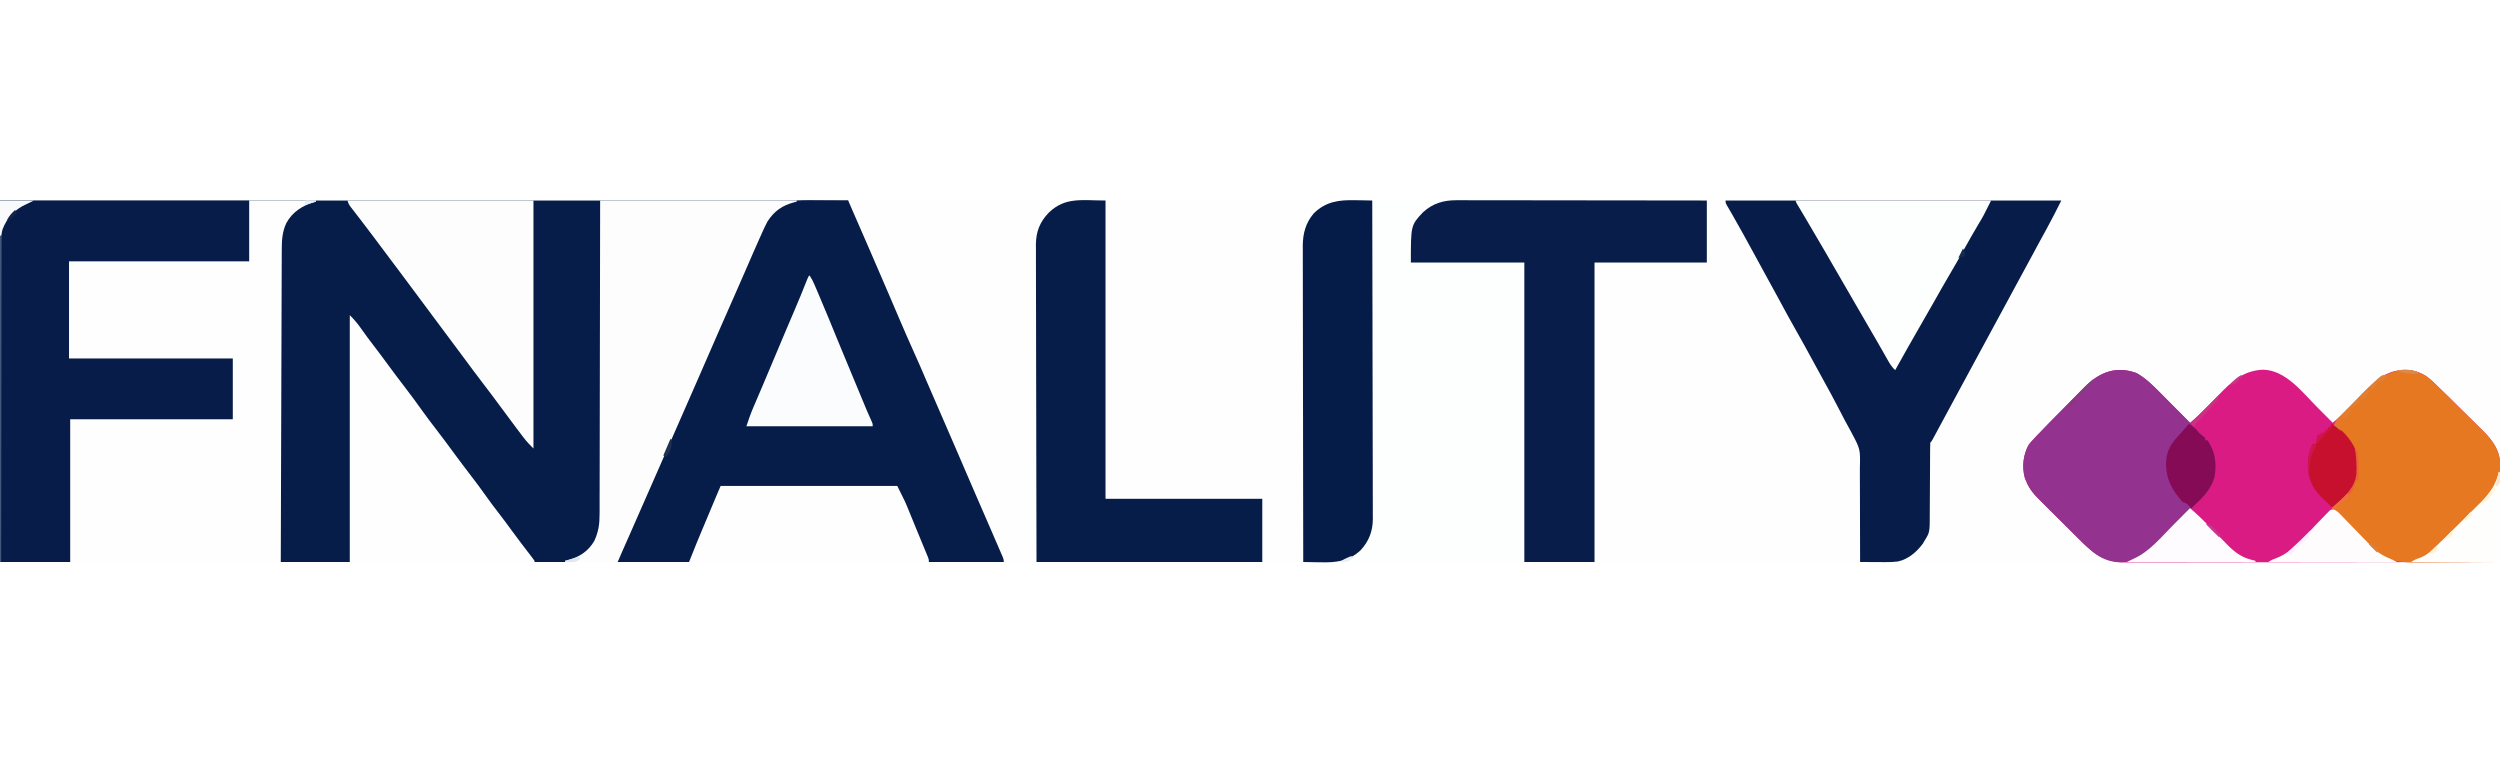
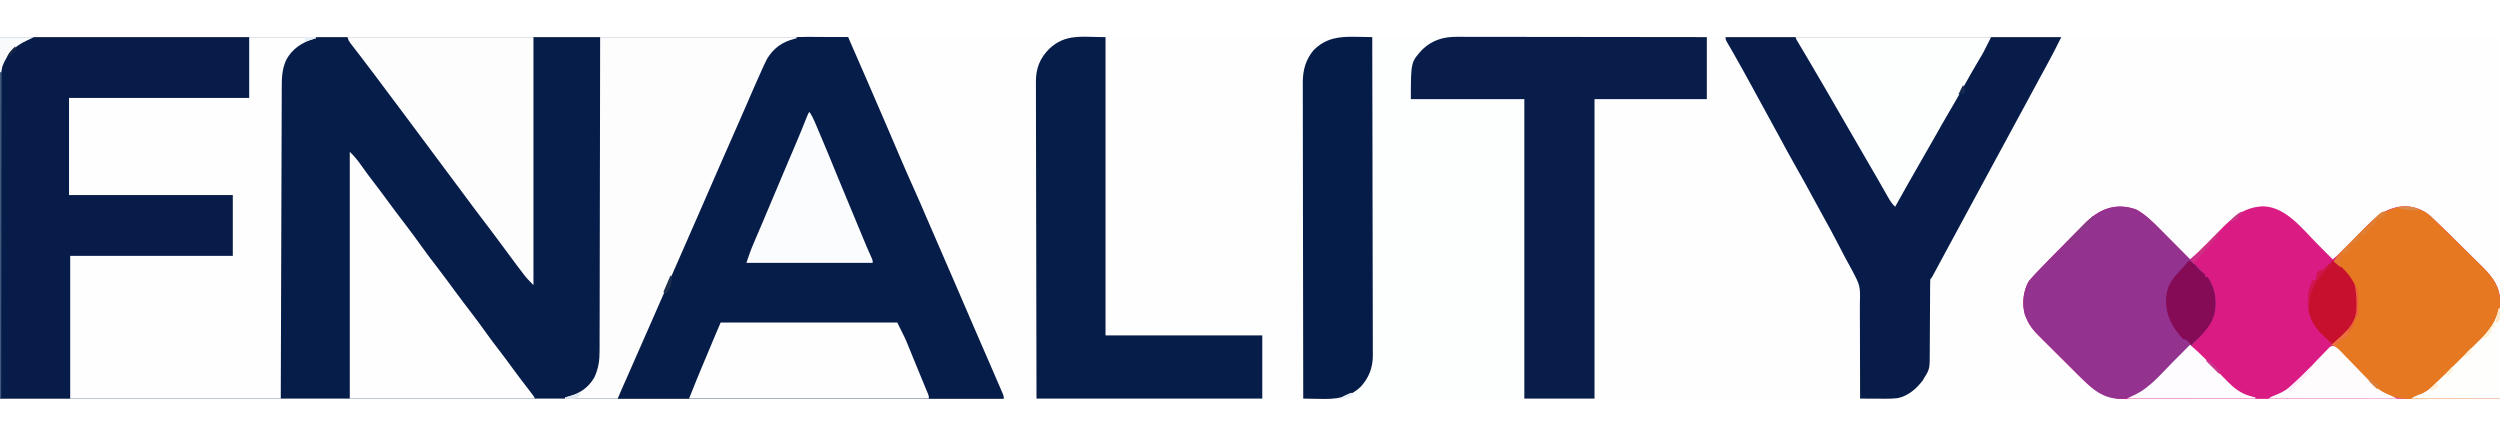
- <svg xmlns="http://www.w3.org/2000/svg" version="1.1" width="200" height="61" viewBox="0 0 2137 309">
+ <svg xmlns="http://www.w3.org/2000/svg" version="1.1" width="350" height="61" viewBox="0 0 2137 309">
  <path d="M0 0 C705.21 0 1410.42 0 2137 0 C2137 101.97 2137 203.94 2137 309 C1431.79 309 726.58 309 0 309 C0 207.03 0 105.06 0 0 Z " fill="#FEFEFE" transform="translate(0,0)" />
  <path d="M0 0 C239.25 0 478.5 0 725 0 C751.214 60.137 751.214 60.137 760.156 81.047 C760.615 82.119 761.073 83.19 761.546 84.295 C763.834 89.644 766.121 94.994 768.403 100.345 C772.806 110.652 777.279 120.92 781.902 131.129 C784.986 137.944 787.954 144.801 790.875 151.688 C794.634 160.504 798.434 169.298 802.312 178.062 C806.527 187.596 810.655 197.165 814.75 206.75 C820.839 221.004 826.994 235.229 833.17 249.445 C837.45 259.295 841.725 269.148 846 279 C846.376 279.867 846.753 280.735 847.141 281.629 C849.246 286.479 851.344 291.332 853.438 296.188 C853.921 297.302 854.405 298.416 854.903 299.564 C855.537 301.039 855.537 301.039 856.184 302.543 C856.54 303.368 856.896 304.193 857.263 305.044 C858 307 858 307 858 309 C574.86 309 291.72 309 0 309 C0 207.03 0 105.06 0 0 Z " fill="#071D49" transform="translate(0,0)" />
  <path d="M0 0 C1.708 0.001 1.708 0.001 3.451 0.001 C5.413 -0.002 5.413 -0.002 7.415 -0.005 C8.886 -0.002 10.357 0.001 11.828 0.004 C13.376 0.004 14.923 0.003 16.471 0.001 C20.744 -0.001 25.018 0.003 29.291 0.008 C33.892 0.012 38.492 0.011 43.093 0.01 C51.07 0.01 59.048 0.013 67.025 0.018 C78.56 0.027 90.094 0.029 101.629 0.03 C120.34 0.033 139.052 0.039 157.764 0.049 C175.946 0.058 194.127 0.065 212.309 0.069 C214.006 0.07 214.006 0.07 215.737 0.07 C224.584 0.072 233.431 0.074 242.278 0.076 C285.676 0.085 329.073 0.106 372.471 0.124 C372.471 102.094 372.471 204.064 372.471 309.124 C201.531 309.124 30.591 309.124 -145.529 309.124 C-145.529 308.794 -145.529 308.464 -145.529 308.124 C-144.415 307.918 -143.301 307.712 -142.154 307.499 C-133.753 305.369 -126.239 300.448 -121.529 293.124 C-120.024 290.183 -118.747 287.193 -117.529 284.124 C-117.199 283.464 -116.869 282.804 -116.529 282.124 C-116.459 279.85 -116.456 277.573 -116.482 275.298 C-116.495 273.84 -116.507 272.382 -116.519 270.924 C-116.527 270.148 -116.535 269.373 -116.543 268.573 C-116.586 263.568 -116.574 258.562 -116.574 253.556 C-116.577 249.175 -116.597 244.796 -116.655 240.416 C-117.113 204.236 -117.113 204.236 -106.806 190.856 C-104.761 188.083 -103.297 185.117 -101.728 182.05 C-101.15 180.963 -100.573 179.876 -99.978 178.757 C-99.396 177.661 -98.815 176.566 -98.216 175.437 C-93.589 166.74 -88.862 158.111 -83.966 149.562 C-78.615 140.205 -73.617 130.693 -68.691 121.107 C-63.633 111.278 -58.37 101.574 -53.044 91.888 C-50.352 86.978 -47.692 82.05 -45.029 77.124 C-40.414 68.594 -35.777 60.077 -31.125 51.567 C-27.165 44.312 -23.251 37.032 -19.341 29.749 C-15.351 22.324 -11.344 14.911 -7.216 7.562 C-6.666 6.58 -6.666 6.58 -6.104 5.578 C-3.033 0.149 -3.033 0.149 0 0 Z " fill="#FEFEFE" transform="translate(1764.529,-0.1241985)" />
  <path d="M0 0 C137.94 0 275.88 0 418 0 C415.887 1.057 413.771 2.108 411.633 3.113 C402.359 7.548 396.386 12.554 392 22 C389.966 28.603 389.709 34.672 389.722 41.554 C389.713 43.273 389.713 43.273 389.704 45.027 C389.687 48.858 389.684 52.689 389.681 56.52 C389.673 59.269 389.662 62.019 389.651 64.769 C389.628 70.685 389.613 76.6 389.603 82.516 C389.589 91.068 389.563 99.621 389.535 108.173 C389.49 122.051 389.453 135.928 389.422 149.805 C389.392 163.283 389.357 176.76 389.317 190.238 C389.314 191.497 389.314 191.497 389.31 192.782 C389.29 199.35 389.271 205.918 389.251 212.485 C389.154 244.657 389.079 276.828 389 309 C304.52 309 220.04 309 133 309 C116.438 271.459 116.438 271.459 109.555 255.309 C104.756 244.067 99.905 232.848 95.062 221.625 C94.337 219.945 94.337 219.945 93.598 218.23 C87.118 203.211 80.627 188.197 74.117 173.191 C71.826 167.909 69.541 162.625 67.258 157.34 C59.944 140.408 52.606 123.487 45.23 106.582 C38.986 92.269 32.767 77.945 26.565 63.614 C24.955 59.897 23.343 56.181 21.73 52.465 C19.028 46.238 16.33 40.009 13.635 33.778 C12.512 31.183 11.388 28.589 10.264 25.995 C8.838 22.707 7.417 19.418 5.998 16.128 C5.203 14.286 4.404 12.445 3.605 10.605 C2.894 8.952 2.894 8.952 2.168 7.266 C1.748 6.294 1.328 5.322 0.895 4.321 C0 2 0 2 0 0 Z " fill="#FEFEFE" transform="translate(725,0)" />
  <path d="M0 0 C1.3 -0.003 2.6 -0.007 3.939 -0.01 C7.517 -0.019 11.095 -0.003 14.673 0.017 C18.543 0.034 22.412 0.028 26.282 0.025 C32.976 0.023 39.671 0.036 46.366 0.058 C56.045 0.091 65.724 0.101 75.403 0.106 C91.109 0.115 106.814 0.141 122.52 0.179 C137.772 0.216 153.023 0.244 168.275 0.261 C169.216 0.262 170.157 0.263 171.127 0.264 C175.848 0.27 180.569 0.275 185.29 0.28 C224.42 0.321 263.55 0.393 302.681 0.481 C302.681 17.971 302.681 35.461 302.681 53.481 C271.001 53.481 239.321 53.481 206.681 53.481 C206.681 137.961 206.681 222.441 206.681 309.481 C124.511 309.481 42.341 309.481 -42.319 309.481 C-42.44 239.869 -42.44 239.869 -42.466 210.794 C-42.472 204.139 -42.478 197.484 -42.484 190.829 C-42.485 189.995 -42.486 189.161 -42.487 188.301 C-42.5 174.844 -42.523 161.386 -42.551 147.929 C-42.579 134.113 -42.596 120.298 -42.602 106.482 C-42.606 97.96 -42.619 89.438 -42.643 80.917 C-42.659 75.069 -42.664 69.222 -42.66 63.375 C-42.658 60.003 -42.663 56.632 -42.677 53.261 C-42.692 49.599 -42.688 45.937 -42.68 42.275 C-42.689 41.219 -42.698 40.163 -42.707 39.074 C-42.643 28.569 -40.197 19.577 -33.319 11.481 C-23.762 2.054 -13.039 -0.127 0 0 Z " fill="#FDFEFE" transform="translate(1156.319,-0.4810181)" />
  <path d="M0 0 C89.1 0 178.2 0 270 0 C270 0.33 270 0.66 270 1 C269.455 1.147 268.909 1.294 268.348 1.445 C258.337 4.423 249.864 9.916 244.781 19.234 C241.056 27.163 240.85 34.599 240.842 43.238 C240.837 44.374 240.832 45.51 240.827 46.681 C240.811 50.49 240.803 54.299 240.795 58.109 C240.786 60.839 240.775 63.569 240.765 66.299 C240.743 72.177 240.725 78.055 240.709 83.934 C240.686 92.433 240.658 100.932 240.629 109.431 C240.581 123.22 240.538 137.01 240.497 150.8 C240.458 164.194 240.417 177.588 240.372 190.982 C240.37 191.817 240.367 192.651 240.364 193.51 C240.342 200.035 240.321 206.559 240.299 213.084 C240.193 245.056 240.097 277.028 240 309 C160.8 309 81.6 309 0 309 C0 207.03 0 105.06 0 0 Z " fill="#FEFEFE" transform="translate(0,0)" />
  <path d="M0 0 C1.448 0.004 1.448 0.004 2.925 0.009 C5.981 0.02 9.038 0.045 12.094 0.07 C14.177 0.08 16.26 0.089 18.344 0.098 C23.427 0.12 28.51 0.154 33.594 0.195 C39.265 13.193 44.932 26.193 50.594 39.195 C50.895 39.886 51.196 40.577 51.506 41.289 C57.296 54.589 63.046 67.905 68.75 81.242 C69.209 82.314 69.667 83.386 70.14 84.49 C72.428 89.839 74.714 95.189 76.997 100.541 C81.4 110.847 85.872 121.115 90.496 131.325 C93.58 138.139 96.548 144.997 99.469 151.883 C103.227 160.699 107.028 169.494 110.906 178.258 C115.12 187.792 119.249 197.36 123.344 206.945 C129.433 221.199 135.588 235.424 141.764 249.64 C146.043 259.491 150.319 269.343 154.594 279.195 C154.97 280.063 155.347 280.93 155.735 281.824 C157.839 286.674 159.938 291.528 162.031 296.383 C162.515 297.497 162.999 298.611 163.497 299.76 C163.919 300.743 164.342 301.726 164.777 302.738 C165.134 303.564 165.49 304.389 165.857 305.239 C166.594 307.195 166.594 307.195 166.594 309.195 C57.694 309.195 -51.206 309.195 -163.406 309.195 C-161.481 303.42 -159.567 297.994 -157.07 292.496 C-156.755 291.791 -156.439 291.087 -156.114 290.36 C-155.44 288.855 -154.763 287.35 -154.085 285.846 C-152.276 281.831 -150.48 277.81 -148.684 273.789 C-148.321 272.977 -147.957 272.166 -147.583 271.329 C-144.196 263.747 -140.883 256.133 -137.594 248.508 C-131.097 233.46 -124.501 218.458 -117.874 203.467 C-116.343 200.002 -114.812 196.536 -113.281 193.07 C-112.81 192.004 -112.81 192.004 -112.33 190.915 C-107.217 179.336 -102.146 167.739 -97.094 156.133 C-91.177 142.541 -85.242 128.956 -79.281 115.383 C-78.905 114.527 -78.529 113.67 -78.142 112.788 C-74.235 103.892 -70.322 94.997 -66.395 86.109 C-66.075 85.387 -65.756 84.664 -65.427 83.92 C-64.175 81.085 -62.923 78.251 -61.669 75.418 C-58.367 67.953 -55.087 60.481 -51.867 52.98 C-32.913 8.832 -32.913 8.832 -18.406 2.195 C-12.142 0.298 -6.521 -0.073 0 0 Z " fill="#071D49" transform="translate(691.4062,-0.1953125)" />
  <path d="M0 0 C7.708 4.248 14.011 10.456 20.145 16.68 C20.886 17.424 21.628 18.169 22.393 18.937 C24.73 21.285 27.061 23.64 29.391 25.996 C30.987 27.603 32.584 29.209 34.182 30.814 C38.069 34.724 41.951 38.639 45.828 42.559 C50.807 38.399 55.422 34.052 59.941 29.402 C61.285 28.036 62.63 26.67 63.975 25.305 C66.059 23.183 68.14 21.059 70.214 18.926 C81.674 7.154 91.154 -2.047 108.266 -2.816 C127.624 -2.437 141.862 16.445 154.453 29.121 C155.756 30.429 157.06 31.737 158.363 33.045 C161.521 36.213 164.675 39.385 167.828 42.559 C172.883 38.345 177.528 33.921 182.09 29.184 C183.47 27.771 184.851 26.36 186.232 24.949 C188.375 22.758 190.512 20.563 192.635 18.354 C203.447 7.126 212.952 -2.235 229.391 -2.816 C238.503 -2.693 245.84 0.417 252.519 6.59 C253.815 7.788 253.815 7.788 255.138 9.01 C262.847 16.313 270.376 23.799 277.906 31.287 C280.021 33.388 282.143 35.482 284.271 37.57 C286.875 40.124 289.466 42.69 292.048 45.265 C293.488 46.695 294.939 48.113 296.391 49.53 C304.848 58.013 310.93 66.463 310.953 78.704 C310.949 79.522 310.945 80.34 310.942 81.183 C310.942 82.051 310.942 82.92 310.942 83.815 C310.941 86.683 310.934 89.55 310.926 92.418 C310.924 94.408 310.922 96.397 310.921 98.387 C310.918 103.621 310.908 108.856 310.897 114.09 C310.887 119.433 310.882 124.775 310.877 130.117 C310.866 140.598 310.849 151.078 310.828 161.559 C268.975 161.627 227.123 161.68 185.27 161.712 C180.327 161.716 175.384 161.719 170.441 161.723 C169.457 161.724 168.473 161.725 167.459 161.726 C151.533 161.739 135.607 161.762 119.681 161.79 C103.335 161.818 86.99 161.835 70.644 161.841 C60.561 161.845 50.477 161.858 40.394 161.882 C33.476 161.898 26.558 161.903 19.641 161.899 C15.651 161.897 11.662 161.9 7.673 161.916 C4.016 161.931 0.358 161.931 -3.3 161.921 C-5.238 161.919 -7.176 161.932 -9.115 161.946 C-28.272 161.848 -37.284 153.766 -50.188 140.879 C-51.332 139.741 -52.477 138.603 -53.622 137.465 C-56.009 135.089 -58.392 132.71 -60.772 130.329 C-63.811 127.29 -66.863 124.266 -69.918 121.245 C-72.282 118.903 -74.638 116.551 -76.99 114.197 C-78.111 113.079 -79.236 111.963 -80.363 110.851 C-86.07 105.216 -91.176 100.157 -94.172 92.559 C-94.577 91.542 -94.981 90.524 -95.398 89.477 C-97.894 80.06 -96.766 70.094 -92.172 61.559 C-90.339 59.256 -90.339 59.256 -88.199 56.937 C-87.396 56.067 -86.593 55.197 -85.765 54.3 C-78.166 46.267 -70.38 38.419 -62.589 30.571 C-60.39 28.353 -58.199 26.128 -56.015 23.894 C-53.347 21.165 -50.664 18.452 -47.97 15.748 C-46.958 14.728 -45.951 13.702 -44.949 12.671 C-32.279 -0.355 -17.809 -6.463 0 0 Z " fill="#D91B83" transform="translate(1826.172,147.4414)" />
  <path d="M0 0 C65.34 0 130.68 0 198 0 C195.887 1.057 193.771 2.108 191.633 3.113 C182.359 7.548 176.386 12.554 172 22 C169.966 28.603 169.709 34.672 169.722 41.554 C169.713 43.273 169.713 43.273 169.704 45.027 C169.687 48.858 169.684 52.689 169.681 56.52 C169.673 59.269 169.662 62.019 169.651 64.769 C169.628 70.685 169.613 76.6 169.603 82.516 C169.589 91.068 169.563 99.621 169.535 108.173 C169.49 122.051 169.453 135.928 169.422 149.805 C169.392 163.283 169.357 176.76 169.317 190.238 C169.315 191.069 169.312 191.9 169.31 192.757 C169.298 196.927 169.285 201.098 169.273 205.268 C169.169 239.845 169.08 274.423 169 309 C157.45 309 145.9 309 134 309 C134 291.18 134 273.36 134 255 C89.78 255 45.56 255 0 255 C0 170.85 0 86.7 0 0 Z " fill="#FEFEFE" transform="translate(945,0)" />
  <path d="M0 0 C94.71 0 189.42 0 287 0 C282.912 8.175 278.851 16.264 274.438 24.25 C273.394 26.151 272.351 28.052 271.309 29.953 C270.77 30.936 270.231 31.919 269.675 32.932 C266.758 38.274 263.881 43.638 261 49 C256.212 57.908 251.391 66.798 246.539 75.672 C242.664 82.766 238.827 89.88 235 97 C230.692 105.014 226.365 113.017 222 121 C217.057 130.041 212.164 139.108 207.283 148.183 C202.294 157.459 197.283 166.722 192.262 175.98 C189.946 180.251 187.637 184.525 185.332 188.801 C184.733 189.911 184.133 191.022 183.516 192.166 C182.359 194.31 181.203 196.454 180.049 198.6 C179.532 199.556 179.016 200.511 178.484 201.496 C178.028 202.344 177.571 203.191 177.101 204.064 C176 206 176 206 175 207 C174.897 209.283 174.864 211.57 174.858 213.855 C174.855 214.573 174.851 215.29 174.848 216.029 C174.84 217.593 174.835 219.156 174.831 220.72 C174.824 223.201 174.809 225.682 174.79 228.163 C174.738 235.22 174.69 242.276 174.674 249.333 C174.664 253.646 174.634 257.958 174.593 262.271 C174.58 263.911 174.575 265.55 174.578 267.189 C174.594 283.609 174.594 283.609 170 291 C169.296 292.197 169.296 292.197 168.578 293.418 C163.298 300.453 156.083 306.742 147.253 308.568 C143.817 309.024 140.537 309.113 137.07 309.098 C135.781 309.094 134.492 309.091 133.164 309.088 C131.818 309.08 130.471 309.071 129.125 309.062 C127.755 309.057 126.385 309.053 125.016 309.049 C121.677 309.037 118.339 309.021 115 309 C115.001 307.769 115.002 306.539 115.002 305.271 C115.006 293.648 114.978 282.026 114.92 270.403 C114.891 264.428 114.873 258.454 114.88 252.479 C114.886 246.708 114.864 240.938 114.821 235.167 C114.81 232.97 114.81 230.774 114.82 228.577 C115.217 212.681 115.217 212.681 108 199 C103.892 191.749 100.076 184.34 96.25 176.938 C92.229 169.196 88.123 161.516 83.854 153.909 C80.398 147.745 77.038 141.533 73.688 135.312 C69.401 127.364 65.031 119.472 60.562 111.625 C55.238 102.274 50.103 92.83 45.022 83.345 C41.325 76.446 37.572 69.584 33.75 62.753 C30.336 56.638 27.01 50.478 23.688 44.312 C18.175 34.094 12.514 23.965 6.777 13.871 C6.303 13.036 5.828 12.2 5.339 11.339 C4.483 9.844 3.618 8.352 2.743 6.868 C0 2.201 0 2.201 0 0 Z " fill="#071C49" transform="translate(1475,0)" />
  <path d="M0 0 C70.29 0 140.58 0 213 0 C213 17.16 213 34.32 213 52 C162.18 52 111.36 52 59 52 C59 79.39 59 106.78 59 135 C105.2 135 151.4 135 199 135 C199 152.16 199 169.32 199 187 C153.13 187 107.26 187 60 187 C60 227.26 60 267.52 60 309 C40.2 309 20.4 309 0 309 C0 207.03 0 105.06 0 0 Z " fill="#071C49" transform="translate(0,0)" />
  <path d="M0 0 C1.375 -0.003 1.375 -0.003 2.778 -0.005 C5.838 -0.008 8.898 0.003 11.958 0.013 C14.156 0.014 16.354 0.014 18.552 0.013 C24.512 0.012 30.472 0.024 36.432 0.038 C42.664 0.05 48.895 0.051 55.126 0.054 C65.583 0.059 76.04 0.072 86.496 0.09 C97.264 0.108 108.033 0.122 118.801 0.131 C119.465 0.131 120.129 0.132 120.814 0.132 C124.146 0.135 127.479 0.137 130.811 0.14 C158.438 0.161 186.065 0.197 213.692 0.241 C213.692 17.731 213.692 35.221 213.692 53.241 C182.012 53.241 150.332 53.241 117.692 53.241 C117.692 137.721 117.692 222.201 117.692 309.241 C97.892 309.241 78.092 309.241 57.692 309.241 C57.692 224.761 57.692 140.281 57.692 53.241 C25.682 53.241 -6.328 53.241 -39.308 53.241 C-39.308 21.415 -39.308 21.415 -29.058 10.428 C-20.591 2.624 -11.251 -0.077 0 0 Z " fill="#081D4A" transform="translate(1245.308,-0.240509)" />
  <path d="M0 0 C55.44 0 110.88 0 168 0 C168 0.33 168 0.66 168 1 C167.383 1.147 166.765 1.294 166.129 1.445 C155.675 4.214 148.851 8.915 143 18 C141.072 21.612 139.401 25.317 137.75 29.062 C137.278 30.113 136.806 31.163 136.32 32.244 C134.867 35.491 133.43 38.744 132 42 C131.571 42.975 131.143 43.951 130.701 44.956 C128.62 49.706 126.556 54.462 124.5 59.223 C122.025 64.951 119.517 70.665 117 76.375 C116.072 78.483 115.143 80.591 114.215 82.699 C113.709 83.847 113.204 84.995 112.683 86.177 C109.306 93.846 105.933 101.516 102.562 109.188 C102.182 110.052 101.802 110.917 101.411 111.809 C95.259 125.815 89.153 139.841 83.062 153.875 C76.143 169.82 69.16 185.735 62.121 201.628 C56.19 215.02 50.311 228.434 44.471 241.866 C37.76 257.298 30.968 272.693 24.154 288.08 C23.765 288.959 23.376 289.837 22.976 290.742 C22.252 292.377 21.528 294.012 20.803 295.646 C20.477 296.383 20.151 297.119 19.815 297.877 C19.535 298.508 19.256 299.138 18.968 299.788 C17.628 302.851 16.317 305.927 15 309 C0.15 309 -14.7 309 -30 309 C-30 308.67 -30 308.34 -30 308 C-29.383 307.853 -28.765 307.706 -28.129 307.555 C-17.968 304.864 -10.383 300.173 -5 291 C-1.428 283.317 -0.419 276.452 -0.481 268.047 C-0.474 266.895 -0.466 265.742 -0.458 264.554 C-0.438 260.719 -0.446 256.884 -0.454 253.048 C-0.448 250.288 -0.435 247.528 -0.423 244.767 C-0.4 238.839 -0.391 232.911 -0.392 226.982 C-0.394 218.411 -0.373 209.839 -0.348 201.268 C-0.307 187.359 -0.283 173.45 -0.271 159.541 C-0.259 146.036 -0.239 132.53 -0.208 119.025 C-0.205 117.762 -0.205 117.762 -0.202 116.473 C-0.186 109.888 -0.171 103.303 -0.155 96.717 C-0.077 64.478 -0.041 32.239 0 0 Z " fill="#FDFDFE" transform="translate(513,0)" />
  <path d="M0 0 C0 84.15 0 168.3 0 255 C44.22 255 88.44 255 134 255 C134 272.82 134 290.64 134 309 C70.31 309 6.62 309 -59 309 C-59.161 239.177 -59.161 239.177 -59.195 210.006 C-59.203 203.329 -59.211 196.652 -59.22 189.975 C-59.221 189.139 -59.222 188.302 -59.223 187.44 C-59.24 173.941 -59.272 160.442 -59.309 146.943 C-59.346 133.084 -59.368 119.224 -59.376 105.364 C-59.382 96.816 -59.399 88.268 -59.432 79.72 C-59.453 73.854 -59.459 67.987 -59.454 62.121 C-59.451 58.739 -59.457 55.358 -59.477 51.976 C-59.497 48.302 -59.492 44.628 -59.481 40.953 C-59.493 39.895 -59.504 38.838 -59.516 37.748 C-59.426 26.494 -56.12 18.217 -48.293 10.16 C-34.129 -3.183 -20.393 0 0 0 Z " fill="#071D49" transform="translate(945,0)" />
  <path d="M0 0 C2.381 1.897 2.381 1.897 4.69 4.032 C5.555 4.83 6.419 5.628 7.309 6.451 C15.019 13.755 22.548 21.241 30.078 28.728 C32.193 30.83 34.315 32.923 36.443 35.011 C39.047 37.565 41.637 40.131 44.22 42.706 C45.659 44.136 47.111 45.554 48.563 46.971 C57.02 55.455 63.102 63.905 63.124 76.146 C63.121 76.964 63.117 77.781 63.114 78.624 C63.114 79.493 63.114 80.361 63.114 81.256 C63.113 84.124 63.105 86.992 63.098 89.859 C63.096 91.849 63.094 93.839 63.093 95.828 C63.09 101.063 63.08 106.297 63.069 111.532 C63.058 116.874 63.054 122.216 63.049 127.559 C63.038 138.039 63.021 148.52 63 159 C51.716 159.093 40.433 159.164 29.149 159.207 C23.908 159.228 18.668 159.256 13.427 159.302 C8.364 159.345 3.3 159.369 -1.764 159.38 C-3.69 159.387 -5.615 159.401 -7.54 159.423 C-22.803 159.588 -34.449 158.392 -45.938 147.273 C-47.416 145.789 -48.888 144.299 -50.355 142.805 C-51.139 142.016 -51.922 141.227 -52.73 140.415 C-55.22 137.906 -57.704 135.391 -60.188 132.875 C-62.682 130.353 -65.178 127.832 -67.678 125.314 C-69.23 123.75 -70.779 122.183 -72.325 120.613 C-73.026 119.905 -73.728 119.197 -74.45 118.468 C-75.065 117.845 -75.68 117.222 -76.313 116.58 C-78.118 114.803 -78.118 114.803 -81 113 C-80.515 112.599 -80.031 112.198 -79.531 111.785 C-70.843 104.417 -61.229 95.933 -59.75 83.979 C-58.847 71.392 -61.062 62 -69 52 C-72.227 48.551 -75.57 45.247 -79 42 C-77.619 38.908 -76.021 36.753 -73.659 34.336 C-72.636 33.285 -72.636 33.285 -71.592 32.212 C-70.853 31.464 -70.113 30.716 -69.352 29.945 C-68.584 29.166 -67.816 28.387 -67.025 27.584 C-65.395 25.936 -63.763 24.29 -62.127 22.647 C-59.655 20.155 -57.204 17.643 -54.754 15.129 C-39.141 -0.695 -22.034 -12.404 0 0 Z " fill="#E67821" transform="translate(2074,150)" />
  <path d="M0 0 C1.395 0.02 2.79 0.038 4.186 0.055 C7.562 0.101 10.937 0.167 14.312 0.25 C14.404 35.877 14.475 71.505 14.517 107.133 C14.522 111.341 14.527 115.549 14.532 119.757 C14.533 120.595 14.534 121.432 14.535 122.295 C14.553 135.852 14.584 149.409 14.621 162.966 C14.659 176.881 14.681 190.796 14.689 204.711 C14.694 213.294 14.712 221.877 14.744 230.461 C14.765 236.35 14.772 242.239 14.767 248.129 C14.764 251.524 14.77 254.92 14.789 258.315 C14.809 262.004 14.804 265.691 14.794 269.38 C14.805 270.444 14.817 271.508 14.829 272.605 C14.746 282.975 11.415 291.622 4.312 299.25 C-5.827 308.69 -16.566 309.822 -29.812 309.5 C-31.26 309.48 -32.708 309.462 -34.156 309.445 C-37.667 309.402 -41.177 309.333 -44.688 309.25 C-44.756 273.877 -44.809 238.505 -44.841 203.132 C-44.844 198.954 -44.848 194.776 -44.852 190.598 C-44.853 189.766 -44.854 188.934 -44.855 188.077 C-44.868 174.617 -44.891 161.158 -44.919 147.698 C-44.947 133.882 -44.964 120.067 -44.97 106.251 C-44.974 97.729 -44.987 89.207 -45.011 80.686 C-45.027 74.838 -45.032 68.991 -45.028 63.144 C-45.026 59.772 -45.031 56.401 -45.045 53.03 C-45.06 49.368 -45.056 45.706 -45.048 42.044 C-45.057 40.988 -45.066 39.932 -45.075 38.843 C-45.011 28.338 -42.565 19.346 -35.688 11.25 C-25.345 1.049 -14.016 -0.356 0 0 Z " fill="#061C48" transform="translate(1158.688,-0.25)" />
  <path d="M0 0 C8.187 4.512 14.766 11.218 21.281 17.816 C22.144 18.682 23.008 19.549 23.897 20.441 C26.629 23.184 29.354 25.934 32.078 28.684 C33.921 30.537 35.765 32.39 37.609 34.242 C41.71 38.362 45.806 42.485 49.895 46.616 C51.52 48.249 53.159 49.864 54.804 51.476 C56.709 53.436 57.803 55.043 58.828 57.559 C59.488 57.559 60.148 57.559 60.828 57.559 C65.519 64.554 67.472 70.601 67.641 78.934 C67.676 79.675 67.712 80.416 67.748 81.179 C67.603 94.205 58.763 104.673 49.949 113.3 C49.152 114.078 49.152 114.078 48.34 114.871 C47.229 115.979 46.12 117.088 45.011 118.198 C42.705 120.502 40.387 122.793 38.06 125.075 C35.099 127.978 32.164 130.906 29.235 133.842 C26.953 136.127 24.661 138.402 22.366 140.673 C21.28 141.749 20.197 142.827 19.116 143.907 C9.686 153.313 0.443 161.381 -13.422 161.871 C-30.088 161.482 -39.043 152.009 -50.188 140.879 C-51.332 139.741 -52.477 138.603 -53.622 137.465 C-56.009 135.089 -58.392 132.71 -60.772 130.329 C-63.811 127.29 -66.863 124.266 -69.918 121.245 C-72.282 118.903 -74.638 116.551 -76.99 114.197 C-78.111 113.079 -79.236 111.963 -80.363 110.851 C-86.07 105.216 -91.176 100.157 -94.172 92.559 C-94.577 91.542 -94.981 90.524 -95.398 89.477 C-97.894 80.06 -96.766 70.094 -92.172 61.559 C-90.339 59.256 -90.339 59.256 -88.199 56.937 C-87.396 56.067 -86.593 55.197 -85.765 54.3 C-78.166 46.267 -70.38 38.419 -62.589 30.571 C-60.39 28.353 -58.199 26.128 -56.015 23.894 C-53.347 21.165 -50.664 18.452 -47.97 15.748 C-46.958 14.728 -45.951 13.702 -44.949 12.671 C-32.279 -0.355 -17.809 -6.463 0 0 Z " fill="#93328F" transform="translate(1826.172,147.4414)" />
  <path d="M0 0 C52.47 0 104.94 0 159 0 C159 69.96 159 139.92 159 212 C155.814 208.814 153.162 206.095 150.504 202.586 C149.554 201.336 149.554 201.336 148.584 200.061 C147.917 199.174 147.25 198.288 146.562 197.375 C145.858 196.445 145.154 195.515 144.428 194.557 C139.324 187.803 134.294 180.996 129.291 174.167 C124.929 168.225 120.48 162.354 116 156.5 C110.258 148.996 104.602 141.437 99.012 133.819 C93.399 126.169 87.706 118.581 82 111 C75.021 101.728 68.091 92.423 61.216 83.074 C56.006 75.994 50.74 68.958 45.455 61.934 C43.52 59.362 41.589 56.786 39.658 54.211 C38.673 52.897 37.687 51.583 36.702 50.27 C33.956 46.61 31.213 42.949 28.473 39.285 C27.232 37.628 25.991 35.97 24.75 34.312 C24.133 33.487 23.515 32.662 22.879 31.812 C19.454 27.242 16.004 22.692 12.523 18.164 C11.422 16.729 11.422 16.729 10.298 15.264 C8.874 13.412 7.446 11.561 6.015 9.714 C5.373 8.879 4.731 8.044 4.07 7.184 C3.501 6.447 2.931 5.71 2.344 4.951 C1 3 1 3 0 0 Z " fill="#FDFDFE" transform="translate(297,0)" />
  <path d="M0 0 C3.741 3.741 6.734 7.211 9.688 11.5 C13.329 16.693 17.085 21.762 20.981 26.77 C24.61 31.454 28.123 36.22 31.625 41 C36.754 48 41.972 54.924 47.25 61.812 C51.996 68.009 56.655 74.241 61.143 80.625 C65.543 86.844 70.203 92.864 74.836 98.91 C79.871 105.491 84.807 112.138 89.701 118.824 C94.144 124.877 98.683 130.852 103.25 136.812 C108.138 143.194 112.934 149.617 117.564 156.188 C120.591 160.47 123.758 164.626 126.977 168.765 C131.285 174.323 135.43 179.998 139.585 185.67 C144.329 192.129 149.175 198.503 154.089 204.833 C158 209.896 158 209.896 158 211 C105.86 211 53.72 211 0 211 C0 141.37 0 71.74 0 0 Z " fill="#FEFEFE" transform="translate(299,98)" />
  <path d="M0 0 C55.11 0 110.22 0 167 0 C160.219 13.562 160.219 13.562 156.5 19.688 C152.198 26.885 148.078 34.174 144 41.5 C139.673 49.266 135.288 56.986 130.747 64.629 C126.785 71.317 122.978 78.09 119.166 84.864 C115.015 92.231 110.8 99.558 106.562 106.875 C99.246 119.512 92.099 132.239 85 145 C82.322 142.585 80.696 139.989 78.918 136.863 C78.323 135.824 77.728 134.784 77.115 133.713 C76.161 132.03 76.161 132.03 75.188 130.312 C74.173 128.537 73.158 126.762 72.142 124.987 C71.448 123.774 70.754 122.56 70.061 121.346 C66.745 115.542 63.377 109.769 60 104 C53.189 92.347 46.445 80.655 39.706 68.959 C29.622 51.467 19.521 33.982 9.219 16.617 C8.615 15.6 8.012 14.583 7.39 13.534 C6.232 11.585 5.073 9.637 3.911 7.69 C3.396 6.824 2.882 5.958 2.352 5.066 C1.896 4.303 1.441 3.539 0.971 2.752 C0 1 0 1 0 0 Z " fill="#FDFEFE" transform="translate(1535,0)" />
  <path d="M0 0 C49.83 0 99.66 0 151 0 C157.75 13.5 157.75 13.5 159.895 18.742 C160.609 20.48 160.609 20.48 161.339 22.253 C162.068 24.046 162.068 24.046 162.812 25.875 C163.331 27.141 163.849 28.406 164.368 29.671 C165.412 32.218 166.453 34.766 167.493 37.314 C168.911 40.782 170.341 44.246 171.777 47.707 C172.602 49.7 173.426 51.694 174.25 53.688 C174.633 54.607 175.015 55.527 175.409 56.474 C175.754 57.312 176.098 58.149 176.453 59.012 C176.754 59.738 177.054 60.465 177.364 61.214 C178 63 178 63 178 65 C110.35 65 42.7 65 -27 65 C-20.1 47.75 -20.1 47.75 -16.582 39.375 C-16.198 38.458 -15.814 37.542 -15.419 36.597 C-14.218 33.731 -13.015 30.866 -11.812 28 C-10.998 26.056 -10.183 24.112 -9.369 22.168 C-8.586 20.299 -7.803 18.431 -7.02 16.562 C-6.66 15.705 -6.301 14.848 -5.93 13.964 C-5.59 13.152 -5.249 12.34 -4.898 11.504 C-4.603 10.801 -4.308 10.098 -4.004 9.373 C-2.68 6.244 -1.338 3.123 0 0 Z " fill="#FEFEFE" transform="translate(616,244)" />
  <path d="M0 0 C1.79 2.685 2.991 5.097 4.258 8.047 C4.711 9.1 5.163 10.153 5.63 11.239 C6.123 12.397 6.617 13.556 7.125 14.75 C7.381 15.349 7.637 15.948 7.901 16.565 C13.476 29.613 18.857 42.741 24.215 55.88 C27.795 64.653 31.418 73.405 35.105 82.133 C38.454 90.061 41.737 98.015 45.011 105.975 C47.684 112.472 50.365 118.952 53.327 125.324 C54 127 54 127 54 129 C18.36 129 -17.28 129 -54 129 C-52.156 123.467 -50.379 118.303 -48.102 112.992 C-47.831 112.358 -47.56 111.723 -47.281 111.069 C-46.701 109.71 -46.119 108.352 -45.536 106.995 C-43.953 103.311 -42.382 99.622 -40.809 95.934 C-40.487 95.18 -40.165 94.427 -39.834 93.651 C-36.75 86.428 -33.715 79.184 -30.688 71.938 C-27.025 63.177 -23.338 54.428 -19.617 45.691 C-19.24 44.805 -18.863 43.919 -18.474 43.006 C-16.622 38.658 -14.768 34.311 -12.911 29.965 C-9.196 21.257 -5.572 12.528 -2.127 3.711 C-1 1 -1 1 0 0 Z " fill="#FBFCFD" transform="translate(692,64)" />
  <path d="M0 0 C0.33 0 0.66 0 1 0 C1 25.41 1 50.82 1 77 C-24.08 77 -49.16 77 -75 77 C-72.322 75.215 -70.43 74.432 -67.438 73.438 C-63.369 71.83 -60.527 69.967 -57.325 66.996 C-56.457 66.192 -55.589 65.388 -54.695 64.56 C-47.12 57.364 -39.703 50.01 -32.294 42.644 C-30.221 40.584 -28.141 38.532 -26.054 36.486 C-23.502 33.984 -20.964 31.47 -18.433 28.947 C-17.021 27.544 -15.596 26.153 -14.171 24.763 C-6.863 17.431 -2.408 10.068 0 0 Z " fill="#FEFEFC" transform="translate(2136,232)" />
  <path d="M0 0 C2.48 1.07 3.837 2.36 5.709 4.308 C6.414 5.032 7.119 5.757 7.846 6.504 C8.6 7.292 9.354 8.08 10.131 8.893 C11.754 10.553 13.377 12.214 15 13.873 C17.545 16.492 20.084 19.115 22.615 21.747 C25.065 24.288 27.534 26.81 30.006 29.33 C31.116 30.501 31.116 30.501 32.249 31.695 C37.63 37.151 42.957 40.056 50.033 42.877 C51.353 43.537 52.673 44.197 54.033 44.877 C17.733 44.877 -18.567 44.877 -55.967 44.877 C-53.31 43.106 -51.368 42.27 -48.404 41.252 C-34.867 35.819 -24.865 22.879 -14.964 12.607 C-12.916 10.487 -10.853 8.382 -8.787 6.28 C-8.161 5.621 -7.535 4.963 -6.89 4.285 C-6.302 3.69 -5.714 3.095 -5.108 2.482 C-4.596 1.954 -4.084 1.425 -3.557 0.88 C-1.967 -0.123 -1.967 -0.123 0 0 Z " fill="#FEFCFC" transform="translate(1994.967,264.1228)" />
  <path d="M0 0 C4.994 4.175 9.637 8.537 14.184 13.191 C15.537 14.562 16.89 15.933 18.244 17.303 C20.345 19.434 22.443 21.568 24.536 23.708 C26.579 25.793 28.63 27.868 30.684 29.941 C31.606 30.892 31.606 30.892 32.547 31.861 C38.022 37.368 43.891 41.804 51.5 43.812 C52.784 44.162 52.784 44.162 54.094 44.52 C54.723 44.678 55.352 44.837 56 45 C56 45.33 56 45.66 56 46 C19.7 46 -16.6 46 -54 46 C-51.943 44.971 -49.881 43.948 -47.773 43.027 C-34.462 36.979 -24.539 24.665 -14.375 14.438 C-12.975 13.033 -11.576 11.629 -10.176 10.225 C-6.781 6.819 -3.39 3.41 0 0 Z " fill="#FEFCFE" transform="translate(1872,263)" />
  <path d="M0 0 C8.111 3.321 16.486 13.028 20 21 C23.281 30.703 23.974 42.003 19.562 51.438 C14.851 59.547 8.408 66.302 1 72 C-0.083 70.908 -0.083 70.908 -1.188 69.793 C-2.932 68.06 -4.699 66.35 -6.5 64.676 C-14.978 56.661 -19.391 49.423 -20.238 37.703 C-20.406 29.895 -19.598 23.97 -16 17 C-15.01 17 -14.02 17 -13 17 C-12.959 15.907 -12.918 14.814 -12.875 13.688 C-12.586 12.471 -12.297 11.254 -12 10 C-9 8.188 -9 8.188 -6 7 C-5.67 6.34 -5.34 5.68 -5 5 C-4.34 5 -3.68 5 -3 5 C-3 4.34 -3 3.68 -3 3 C-2.34 3 -1.68 3 -1 3 C-0.67 2.01 -0.34 1.02 0 0 Z " fill="#C7102D" transform="translate(1993,191)" />
  <path d="M0 0 C3.517 1.561 5.311 3.44 7.695 6.477 C9.129 8.247 9.129 8.247 11.812 10.25 C12.895 11.116 12.895 11.116 14 12 C14 12.66 14 13.32 14 14 C14.66 14 15.32 14 16 14 C22.568 23.793 23.88 33.464 22 45 C19.116 56.514 10.48 64.323 2 72 C1.103 71.041 1.103 71.041 0.188 70.062 C-1.908 67.797 -1.908 67.797 -5 67 C-14.342 56.8 -19.69 46.987 -19.467 32.846 C-18.923 21.254 -13.831 15.101 -6 7 C-4.801 5.635 -3.612 4.261 -2.438 2.875 C-1.633 1.926 -0.829 0.978 0 0 Z " fill="#850B56" transform="translate(1871,191)" />
  <path d="M0 0 C9.57 0 19.14 0 29 0 C26.919 1.04 24.833 2.073 22.703 3.008 C12.413 7.694 6.02 14.398 2 25 C1.329 29.009 1.321 32.926 1.361 36.984 C1.352 38.153 1.344 39.321 1.335 40.525 C1.317 43.74 1.321 46.955 1.335 50.171 C1.344 53.649 1.325 57.126 1.309 60.604 C1.285 66.62 1.279 72.637 1.286 78.653 C1.296 87.351 1.278 96.05 1.254 104.748 C1.215 118.863 1.198 132.978 1.196 147.092 C1.193 160.799 1.18 174.505 1.153 188.211 C1.151 189.057 1.149 189.903 1.148 190.774 C1.139 195.017 1.13 199.26 1.122 203.502 C1.049 238.668 1.013 273.834 1 309 C0.67 309 0.34 309 0 309 C0 207.03 0 105.06 0 0 Z " fill="#40587B" transform="translate(0,0)" />
  <path d="M0 0 C9.57 0 19.14 0 29 0 C26.919 1.04 24.833 2.073 22.703 3.008 C12.459 7.673 6.017 14.432 2 25 C1.628 26.658 1.283 28.324 1 30 C0.67 30 0.34 30 0 30 C0 20.1 0 10.2 0 0 Z " fill="#F8FAFB" transform="translate(0,0)" />
  <path d="M0 0 C0 3.998 -1.358 4.812 -4.062 7.688 C-4.882 8.571 -5.702 9.454 -6.547 10.363 C-7.356 11.233 -8.166 12.104 -9 13 C-10.277 14.453 -11.549 15.911 -12.812 17.375 C-15.116 20.025 -17.517 22.517 -20 25 C-20.66 25.99 -21.32 26.98 -22 28 C-22.66 26.68 -23.32 25.36 -24 24 C-16.08 16.08 -8.16 8.16 0 0 Z " fill="#CD2F84" transform="translate(1897,166)" />
  <path d="M0 0 C2.671 2.671 2.936 4.666 3.114 8.382 C3.108 9.241 3.103 10.1 3.098 10.984 C3.094 11.919 3.091 12.854 3.088 13.816 C3.08 14.784 3.071 15.753 3.062 16.75 C3.058 17.734 3.053 18.717 3.049 19.73 C3.037 22.154 3.021 24.577 3 27 C2.34 27 1.68 27 1 27 C0.818 27.603 0.636 28.207 0.449 28.828 C-0.893 33.095 -2.062 36.552 -5 40 C-5.433 41.021 -5.433 41.021 -5.875 42.062 C-7.405 44.698 -9.381 45.477 -12 47 C-13.704 48.628 -15.38 50.288 -17 52 C-17.99 51.67 -18.98 51.34 -20 51 C-19.515 50.599 -19.031 50.198 -18.531 49.785 C-9.92 42.482 -0.057 33.887 1.218 21.963 C1.616 14.554 1.169 7.319 0 0 Z " fill="#EB6238" transform="translate(2013,212)" />
  <path d="M0 0 C0.66 0.33 1.32 0.66 2 1 C1.258 1.701 0.515 2.402 -0.25 3.125 C-2.978 5.977 -4.913 8.676 -7 12 C-7.934 8.99 -8.044 8.133 -7 5 C-5.017 3.967 -3.017 2.966 -1 2 C-0.67 1.34 -0.34 0.68 0 0 Z M-11 12 C-10.01 12.33 -9.02 12.66 -8 13 C-9.027 15.685 -10.062 18.102 -11.562 20.562 C-13.661 25.581 -13.747 30.608 -14 36 C-14.33 36 -14.66 36 -15 36 C-15.463 27.07 -15.143 20.027 -11 12 Z " fill="#CF1450" transform="translate(1988,196)" />
  <path d="M0 0 C0 4.589 -2.904 6.816 -6 10 C-7.667 11.333 -9.333 12.667 -11 14 C-13.078 16.27 -15.052 18.617 -17 21 C-17.99 20.34 -18.98 19.68 -20 19 C-19.227 18.299 -18.453 17.598 -17.656 16.875 C-11.625 11.387 -5.693 5.843 0 0 Z " fill="#FDECFB" transform="translate(1975,282)" />
  <path d="M0 0 C-1.152 2.468 -2.048 4.048 -4 6 C-5.32 6 -6.64 6 -8 6 C-8.248 6.784 -8.495 7.567 -8.75 8.375 C-10.154 11.323 -11.007 11.902 -14 13 C-14 10 -14 10 -12.645 8.281 C-4.127 0 -4.127 0 0 0 Z " fill="#DE8037" transform="translate(2040,149)" />
  <path d="M0 0 C0.66 0.99 1.32 1.98 2 3 C1.01 4.485 1.01 4.485 0 6 C0.315 9.142 0.315 9.142 1 12 C-0.98 10.35 -2.96 8.7 -5 7 C-3.707 4.116 -2.341 2.128 0 0 Z " fill="#E57735" transform="translate(2000,185)" />
  <path d="M0 0 C0.33 0.99 0.66 1.98 1 3 C0.01 3.33 -0.98 3.66 -2 4 C-2 4.66 -2 5.32 -2 6 C-3.645 7.621 -3.645 7.621 -5.812 9.438 C-8.311 11.545 -10.724 13.652 -13 16 C-13.66 15.67 -14.32 15.34 -15 15 C-10.05 10.05 -5.1 5.1 0 0 Z " fill="#863B82" transform="translate(1789,153)" />
  <path d="M0 0 C1 2 1 2 0.375 3.938 C-1.369 6.554 -3.291 7.425 -6 9 C-7.704 10.628 -9.38 12.288 -11 14 C-11.99 13.67 -12.98 13.34 -14 13 C-13.492 12.564 -12.984 12.129 -12.461 11.68 C-8.132 7.935 -3.997 4.097 0 0 Z " fill="#ED723E" transform="translate(2007,250)" />
  <path d="M0 0 C1.896 -0.054 3.791 -0.093 5.688 -0.125 C6.743 -0.148 7.799 -0.171 8.887 -0.195 C12.023 0.001 14.176 0.669 17 2 C17 2.33 17 2.66 17 3 C10.902 3.221 5.784 3.012 0 1 C0 0.67 0 0.34 0 0 Z " fill="#DD894A" transform="translate(2050,145)" />
  <path d="M0 0 C0.33 1.32 0.66 2.64 1 4 C0.34 4 -0.32 4 -1 4 C-1.248 4.742 -1.495 5.485 -1.75 6.25 C-3.123 9.27 -4.448 10.899 -7 13 C-8.321 13.378 -9.655 13.719 -11 14 C-10.625 13.576 -10.25 13.152 -9.863 12.715 C-6.303 8.635 -3.087 4.449 0 0 Z " fill="#FEF1D7" transform="translate(2132,244)" />
  <path d="M0 0 C0.66 0.33 1.32 0.66 2 1 C0.196 4.265 -0.834 5.889 -4 8 C-3.67 6.35 -3.34 4.7 -3 3 C-2.34 3 -1.68 3 -1 3 C-0.67 2.01 -0.34 1.02 0 0 Z M-8 10 C-7.34 10.33 -6.68 10.66 -6 11 C-7.65 12.32 -9.3 13.64 -11 15 C-9.125 11.125 -9.125 11.125 -8 10 Z " fill="#C9133C" transform="translate(1993,191)" />
  <path d="M0 0 C5.039 1.44 6.866 4.019 10 8 C10.66 8.33 11.32 8.66 12 9 C11.67 9.99 11.34 10.98 11 12 C9.164 10.19 7.331 8.378 5.5 6.562 C4.975 6.046 4.451 5.53 3.91 4.998 C2.588 3.684 1.292 2.344 0 1 C0 0.67 0 0.34 0 0 Z " fill="#C7378C" transform="translate(1886,276)" />
  <path d="M0 0 C0.33 0 0.66 0 1 0 C1.303 5.002 0.672 10.007 -2.625 13.938 C-3.079 14.288 -3.533 14.639 -4 15 C-4.66 14.67 -5.32 14.34 -6 14 C-4.02 9.38 -2.04 4.76 0 0 Z " fill="#1F304F" transform="translate(573,204)" />
  <path d="M0 0 C0.66 0.99 1.32 1.98 2 3 C1.01 3.495 1.01 3.495 0 4 C-0.33 4.99 -0.66 5.98 -1 7 C-3.062 8.188 -3.062 8.188 -5 9 C-5.66 8.34 -6.32 7.68 -7 7 C-4.69 4.69 -2.38 2.38 0 0 Z " fill="#E07F34" transform="translate(2008,177)" />
  <path d="M0 0 C0.99 0.99 1.98 1.98 3 3 C1.879 3.839 0.753 4.671 -0.375 5.5 C-1.001 5.964 -1.628 6.428 -2.273 6.906 C-4 8 -4 8 -6 8 C-4.557 4.634 -2.667 2.49 0 0 Z " fill="#8C3584" transform="translate(1773,169)" />
  <path d="M0 0 C0.66 0.99 1.32 1.98 2 3 C1.01 3.495 1.01 3.495 0 4 C-0.33 4.99 -0.66 5.98 -1 7 C-3.062 8.188 -3.062 8.188 -5 9 C-5.66 8.34 -6.32 7.68 -7 7 C-4.69 4.69 -2.38 2.38 0 0 Z " fill="#E07F34" transform="translate(2024,161)" />
  <path d="M0 0 C0 0.99 0 1.98 0 3 C-0.66 3 -1.32 3 -2 3 C-2.206 3.619 -2.413 4.237 -2.625 4.875 C-4.548 7.847 -6.666 8.13 -10 9 C-7.125 5.019 -4.179 2.564 0 0 Z " fill="#C83686" transform="translate(1916,149)" />
  <path d="M0 0 C0.33 0.99 0.66 1.98 1 3 C-1.596 5.874 -3.214 7.244 -7 8 C-6.021 6.854 -5.042 5.708 -4.062 4.562 C-3.517 3.924 -2.972 3.286 -2.41 2.629 C-1.632 1.73 -0.841 0.841 0 0 Z " fill="#FEF2D9" transform="translate(2096,282)" />
  <path d="M0 0 C0.33 0.99 0.66 1.98 1 3 C-1.596 5.874 -3.214 7.244 -7 8 C-6.021 6.854 -5.042 5.708 -4.062 4.562 C-3.517 3.924 -2.972 3.286 -2.41 2.629 C-1.632 1.73 -0.841 0.841 0 0 Z " fill="#FEF2D9" transform="translate(2112,266)" />
  <path d="M0 0 C0.33 0 0.66 0 1 0 C1.054 1.437 1.093 2.875 1.125 4.312 C1.148 5.113 1.171 5.914 1.195 6.738 C1 9 1 9 -1 12 C-1.66 12 -2.32 12 -3 12 C-2.01 8.04 -1.02 4.08 0 0 Z " fill="#FDE5C8" transform="translate(2136,232)" />
  <path d="M0 0 C0.33 0.66 0.66 1.32 1 2 C-0.963 4.048 -2.428 4.95 -5.27 5.199 C-7.52 5.189 -9.754 5.13 -12 5 C-12 4.67 -12 4.34 -12 4 C-11.301 3.795 -10.603 3.59 -9.883 3.379 C-8.973 3.109 -8.063 2.84 -7.125 2.562 C-6.22 2.296 -5.315 2.029 -4.383 1.754 C-2.017 1.074 -2.017 1.074 0 0 Z " fill="#DFE8F0" transform="translate(495,304)" />
  <path d="M0 0 C0.66 0.33 1.32 0.66 2 1 C-1.068 3.976 -2.462 4.965 -6.812 5.25 C-7.864 5.168 -8.916 5.085 -10 5 C-6.765 2.844 -3.628 1.385 0 0 Z " fill="#E9F1F6" transform="translate(1155,304)" />
  <path d="M0 0 C0.66 0.99 1.32 1.98 2 3 C4.05 4.192 4.05 4.192 6 5 C5.67 6.32 5.34 7.64 5 9 C2.69 6.69 0.38 4.38 -2 2 C-1.34 1.34 -0.68 0.68 0 0 Z " fill="#DA803B" transform="translate(2027,292)" />
  <path d="M0 0 C0.66 0.99 1.32 1.98 2 3 C-0.31 4.65 -2.62 6.3 -5 8 C-5.66 7.67 -6.32 7.34 -7 7 C-4.69 4.69 -2.38 2.38 0 0 Z " fill="#DE7F36" transform="translate(2016,169)" />
  <path d="M0 0 C0.33 0.99 0.66 1.98 1 3 C-3.625 7.875 -3.625 7.875 -7 9 C-5.445 5.183 -2.964 2.808 0 0 Z " fill="#162547" transform="translate(13,8)" />
  <path d="M0 0 C0.66 1.32 1.32 2.64 2 4 C1.67 4.99 1.34 5.98 1 7 C-0.65 7.33 -2.3 7.66 -4 8 C-2.68 5.36 -1.36 2.72 0 0 Z " fill="#16294E" transform="translate(1678,41)" />
  <path d="M0 0 C0.33 1.32 0.66 2.64 1 4 C-1.375 5.562 -1.375 5.562 -4 7 C-4.66 6.67 -5.32 6.34 -6 6 C-4.02 4.02 -2.04 2.04 0 0 Z " fill="#FEEFD7" transform="translate(2083,295)" />
  <path d="M0 0 C2.97 0 5.94 0 9 0 C9 0.33 9 0.66 9 1 C4.05 2.485 4.05 2.485 -1 4 C-0.67 2.68 -0.34 1.36 0 0 Z " fill="#E7EFF6" transform="translate(261,0)" />
</svg>
